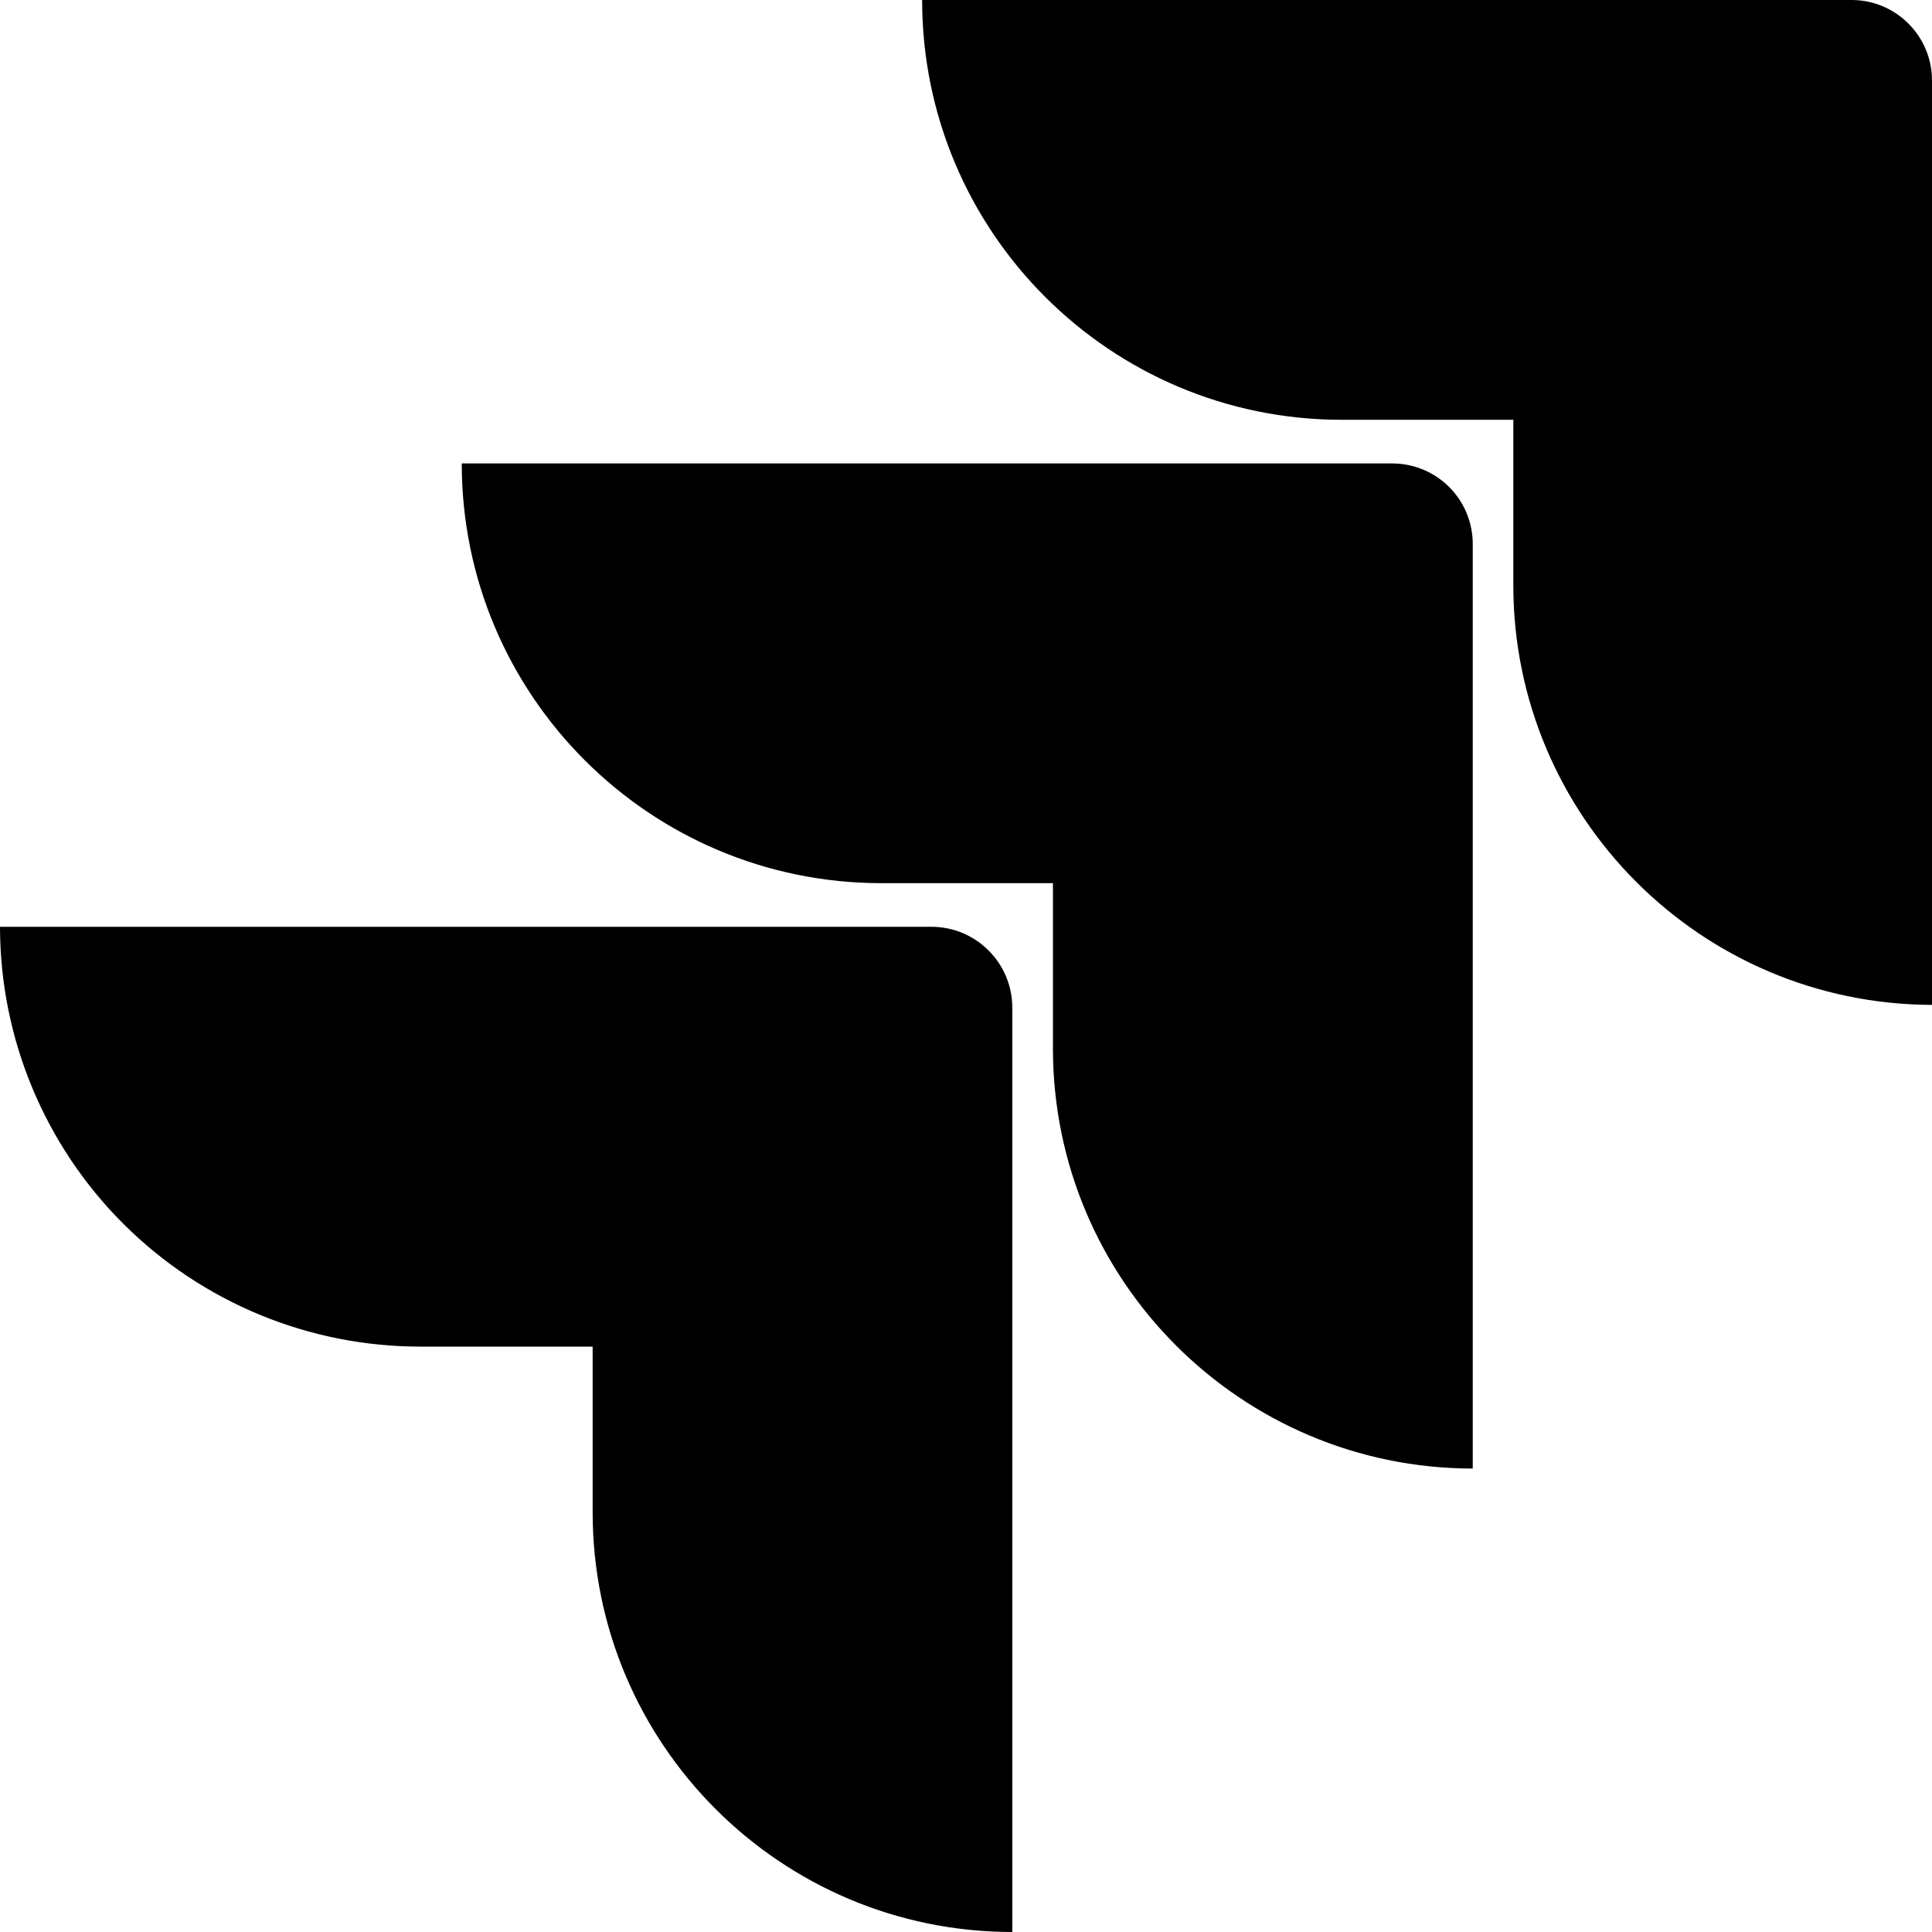
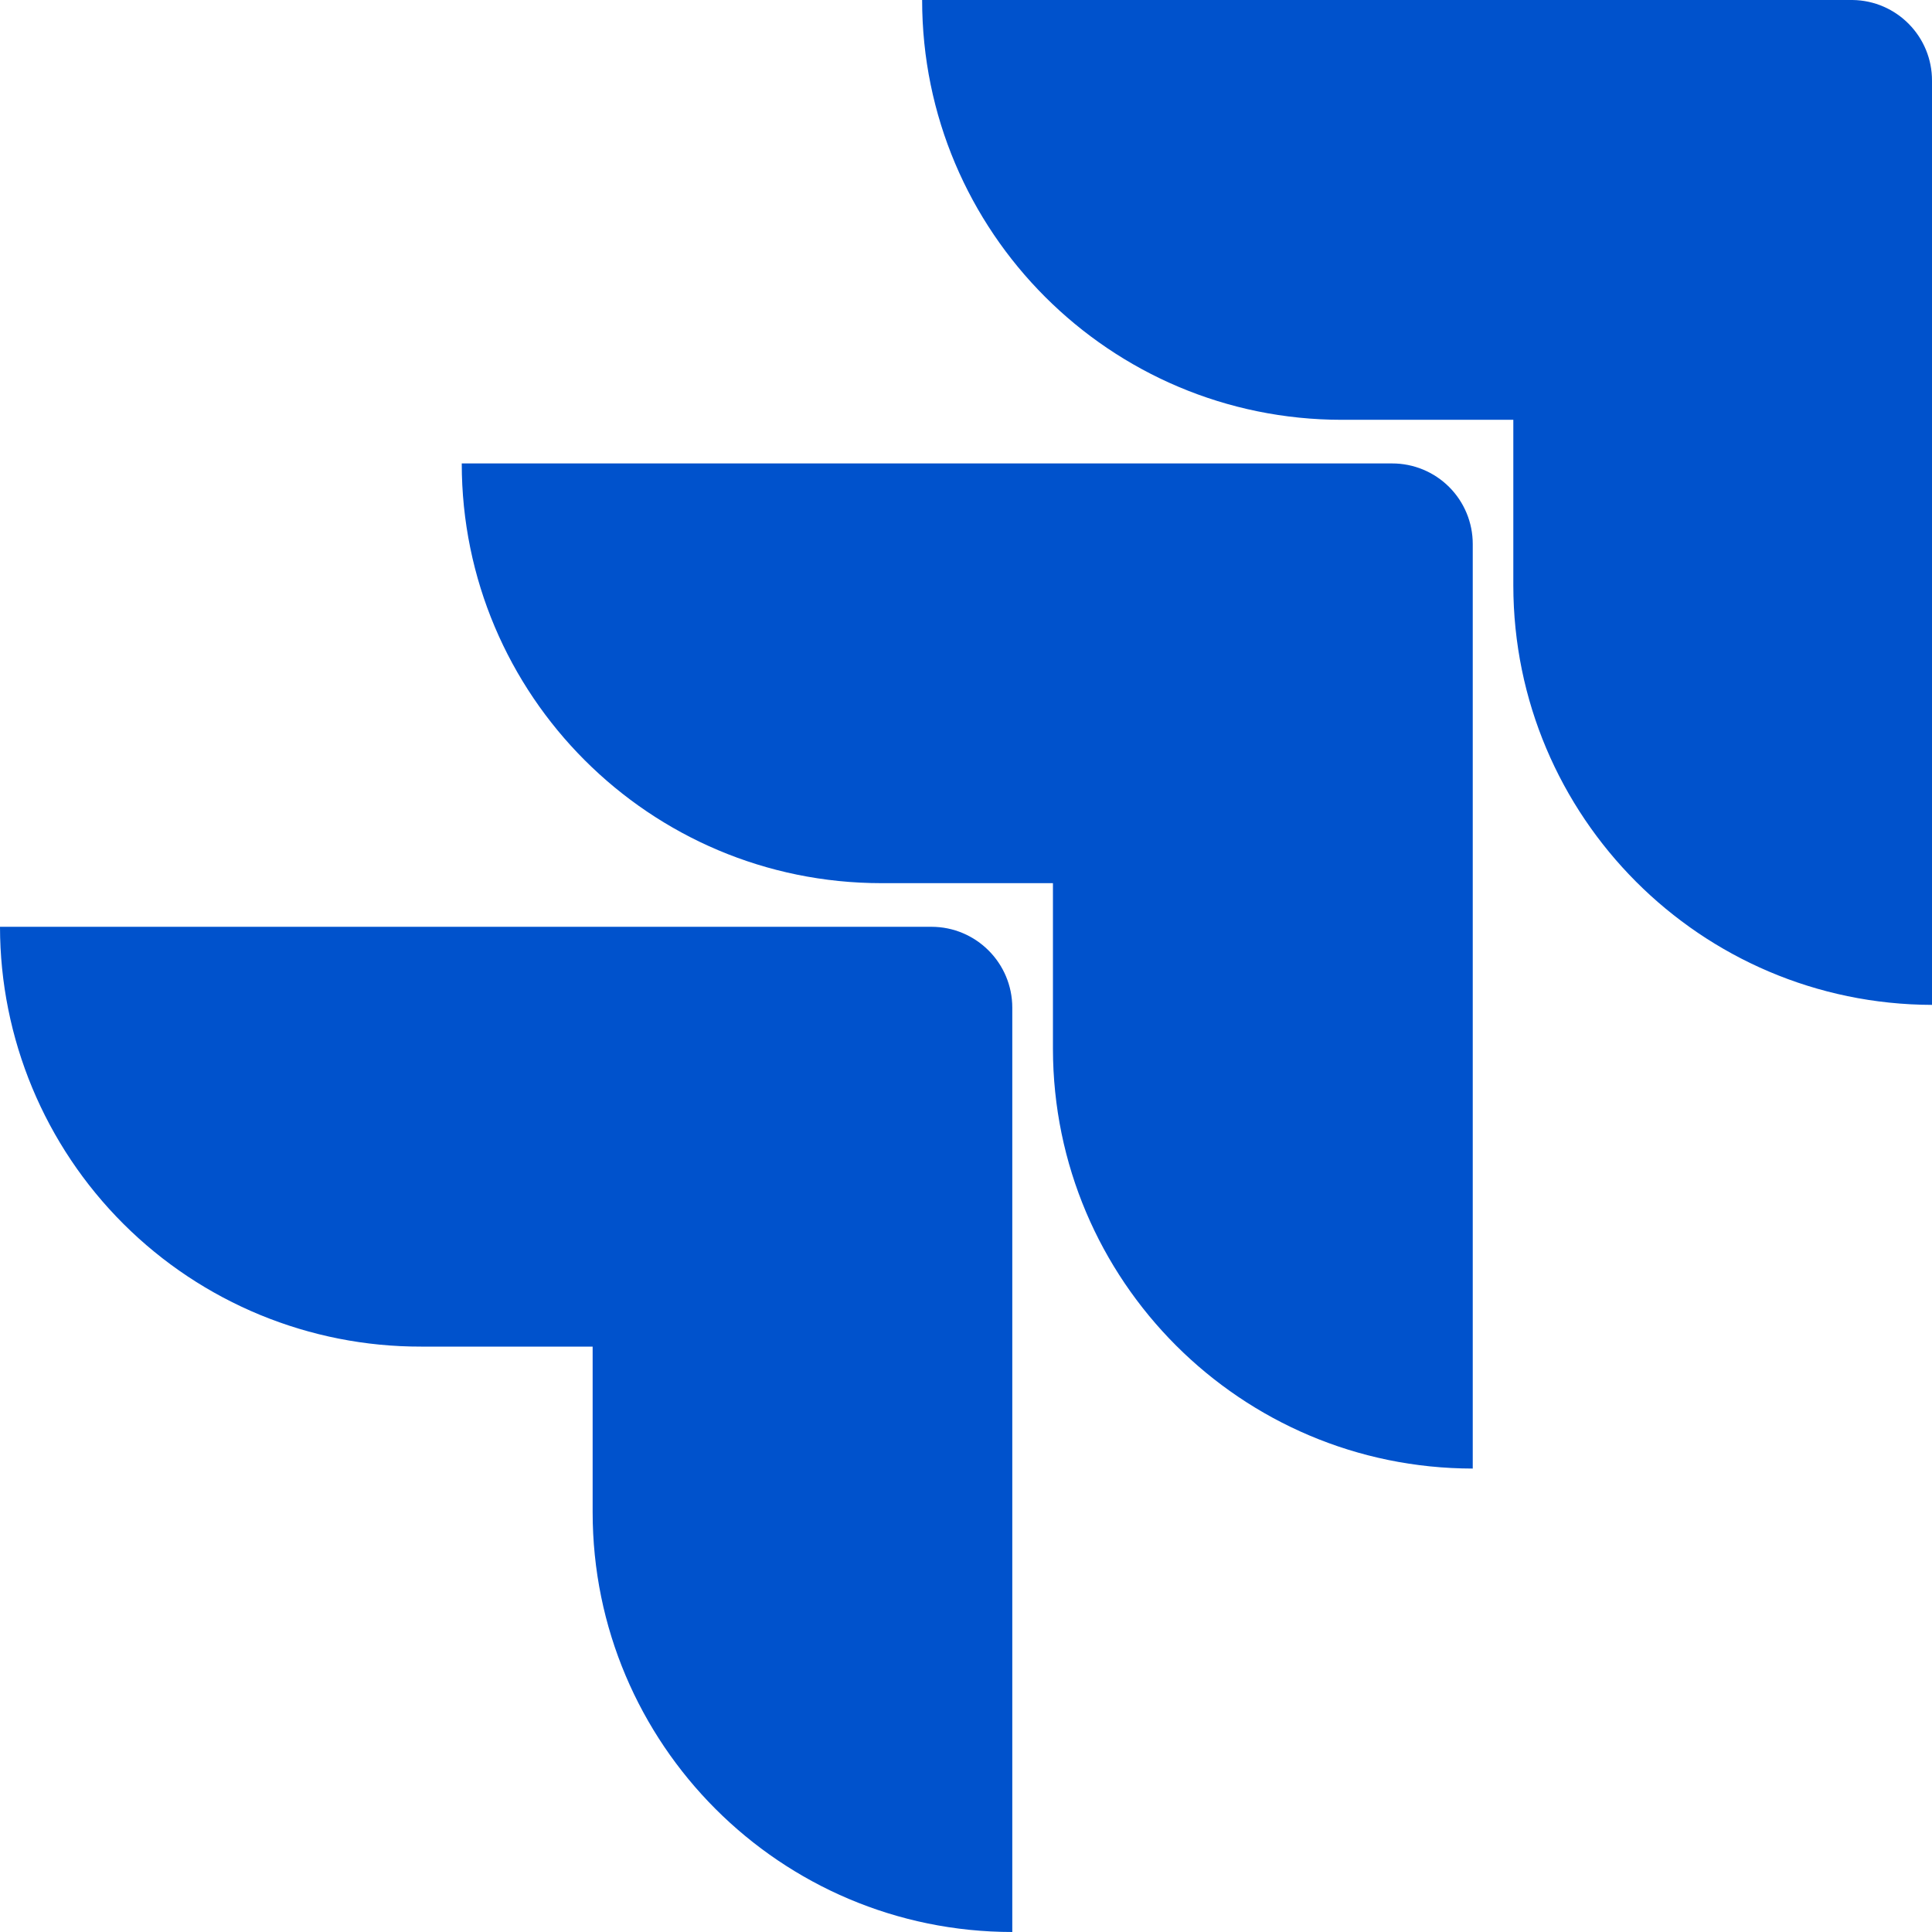
- <svg xmlns="http://www.w3.org/2000/svg" viewBox="0 0 24 24">
+ <svg xmlns="http://www.w3.org/2000/svg" fill="#0052CC" viewBox="0 0 24 24">
  <path d="M11.571 11.513H0a5.22 5.22 0 0 0 5.232 5.215h2.13v2.057A5.215 5.215 0 0 0 12.575 24V12.518a1.005 1.005 0 0 0-1.005-1.005zm5.723-5.756H5.736a5.215 5.215 0 0 0 5.215 5.214h2.129v2.058a5.22 5.22 0 0 0 5.215 5.214V6.758a1 1 0 0 0-1.001-1.001M23.013 0H11.455a5.215 5.215 0 0 0 5.215 5.215h2.129v2.057A5.215 5.215 0 0 0 24 12.483V1.005A1 1 0 0 0 23.013 0" />
</svg>
